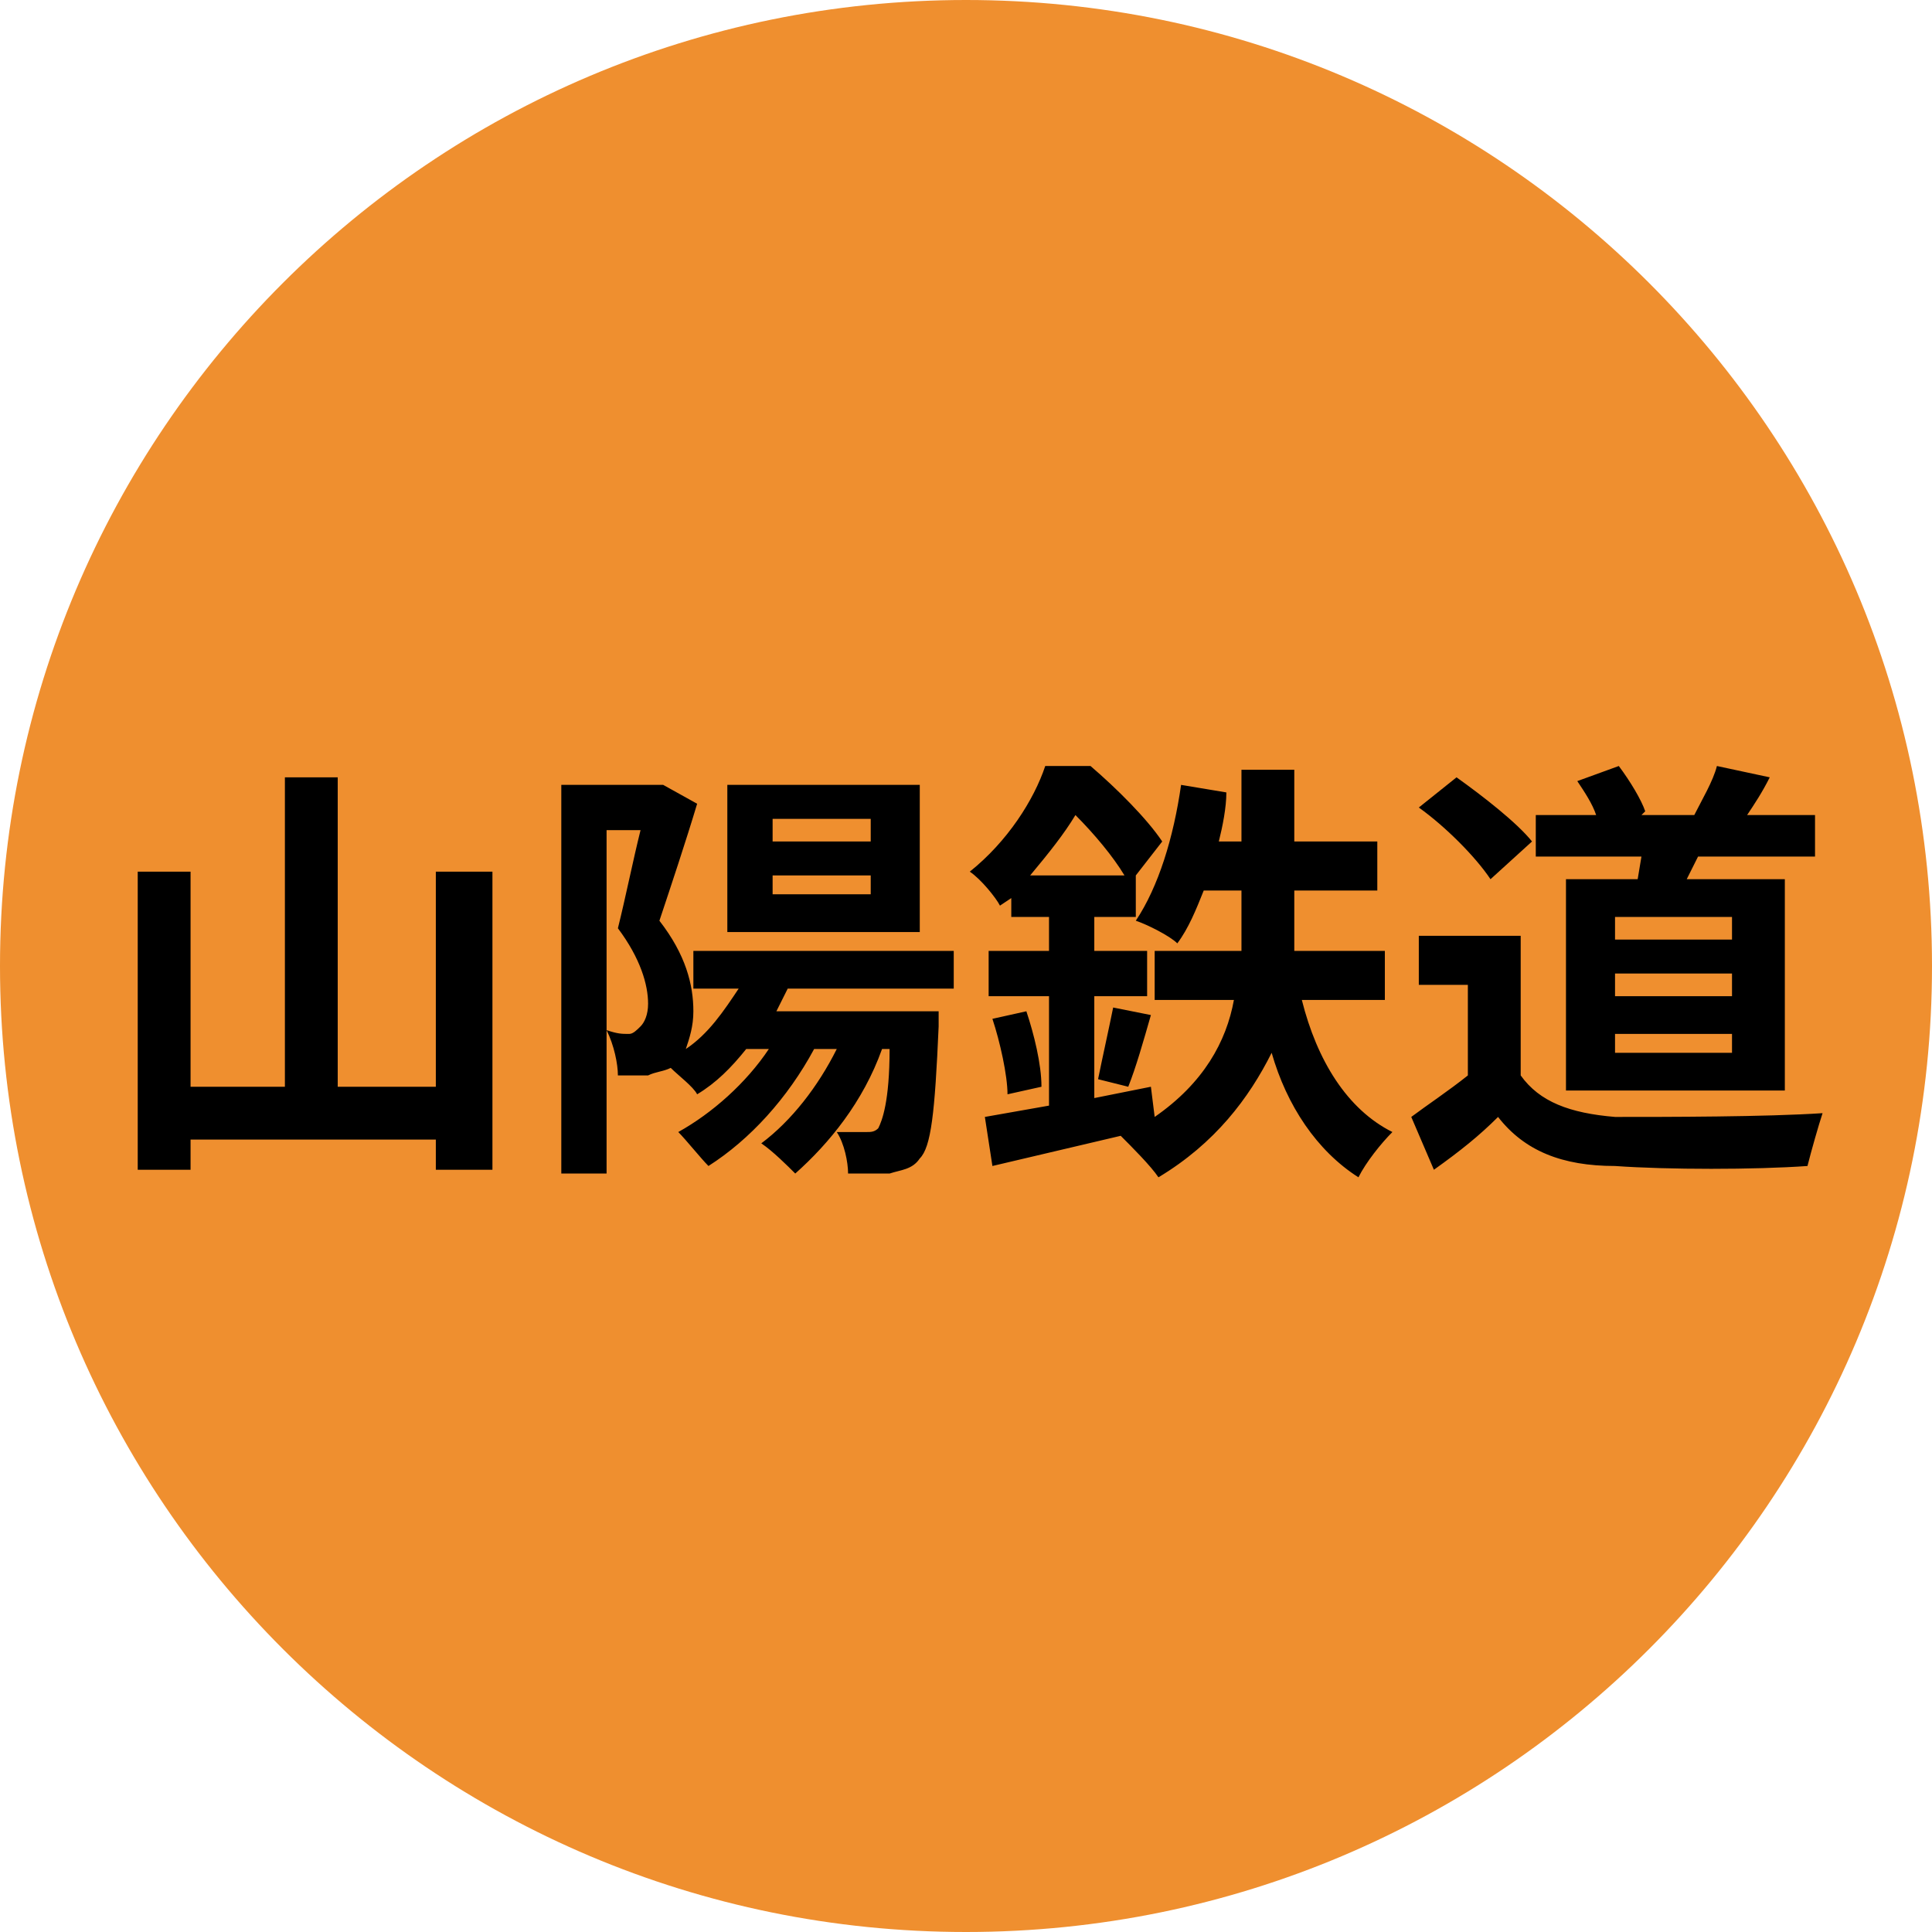
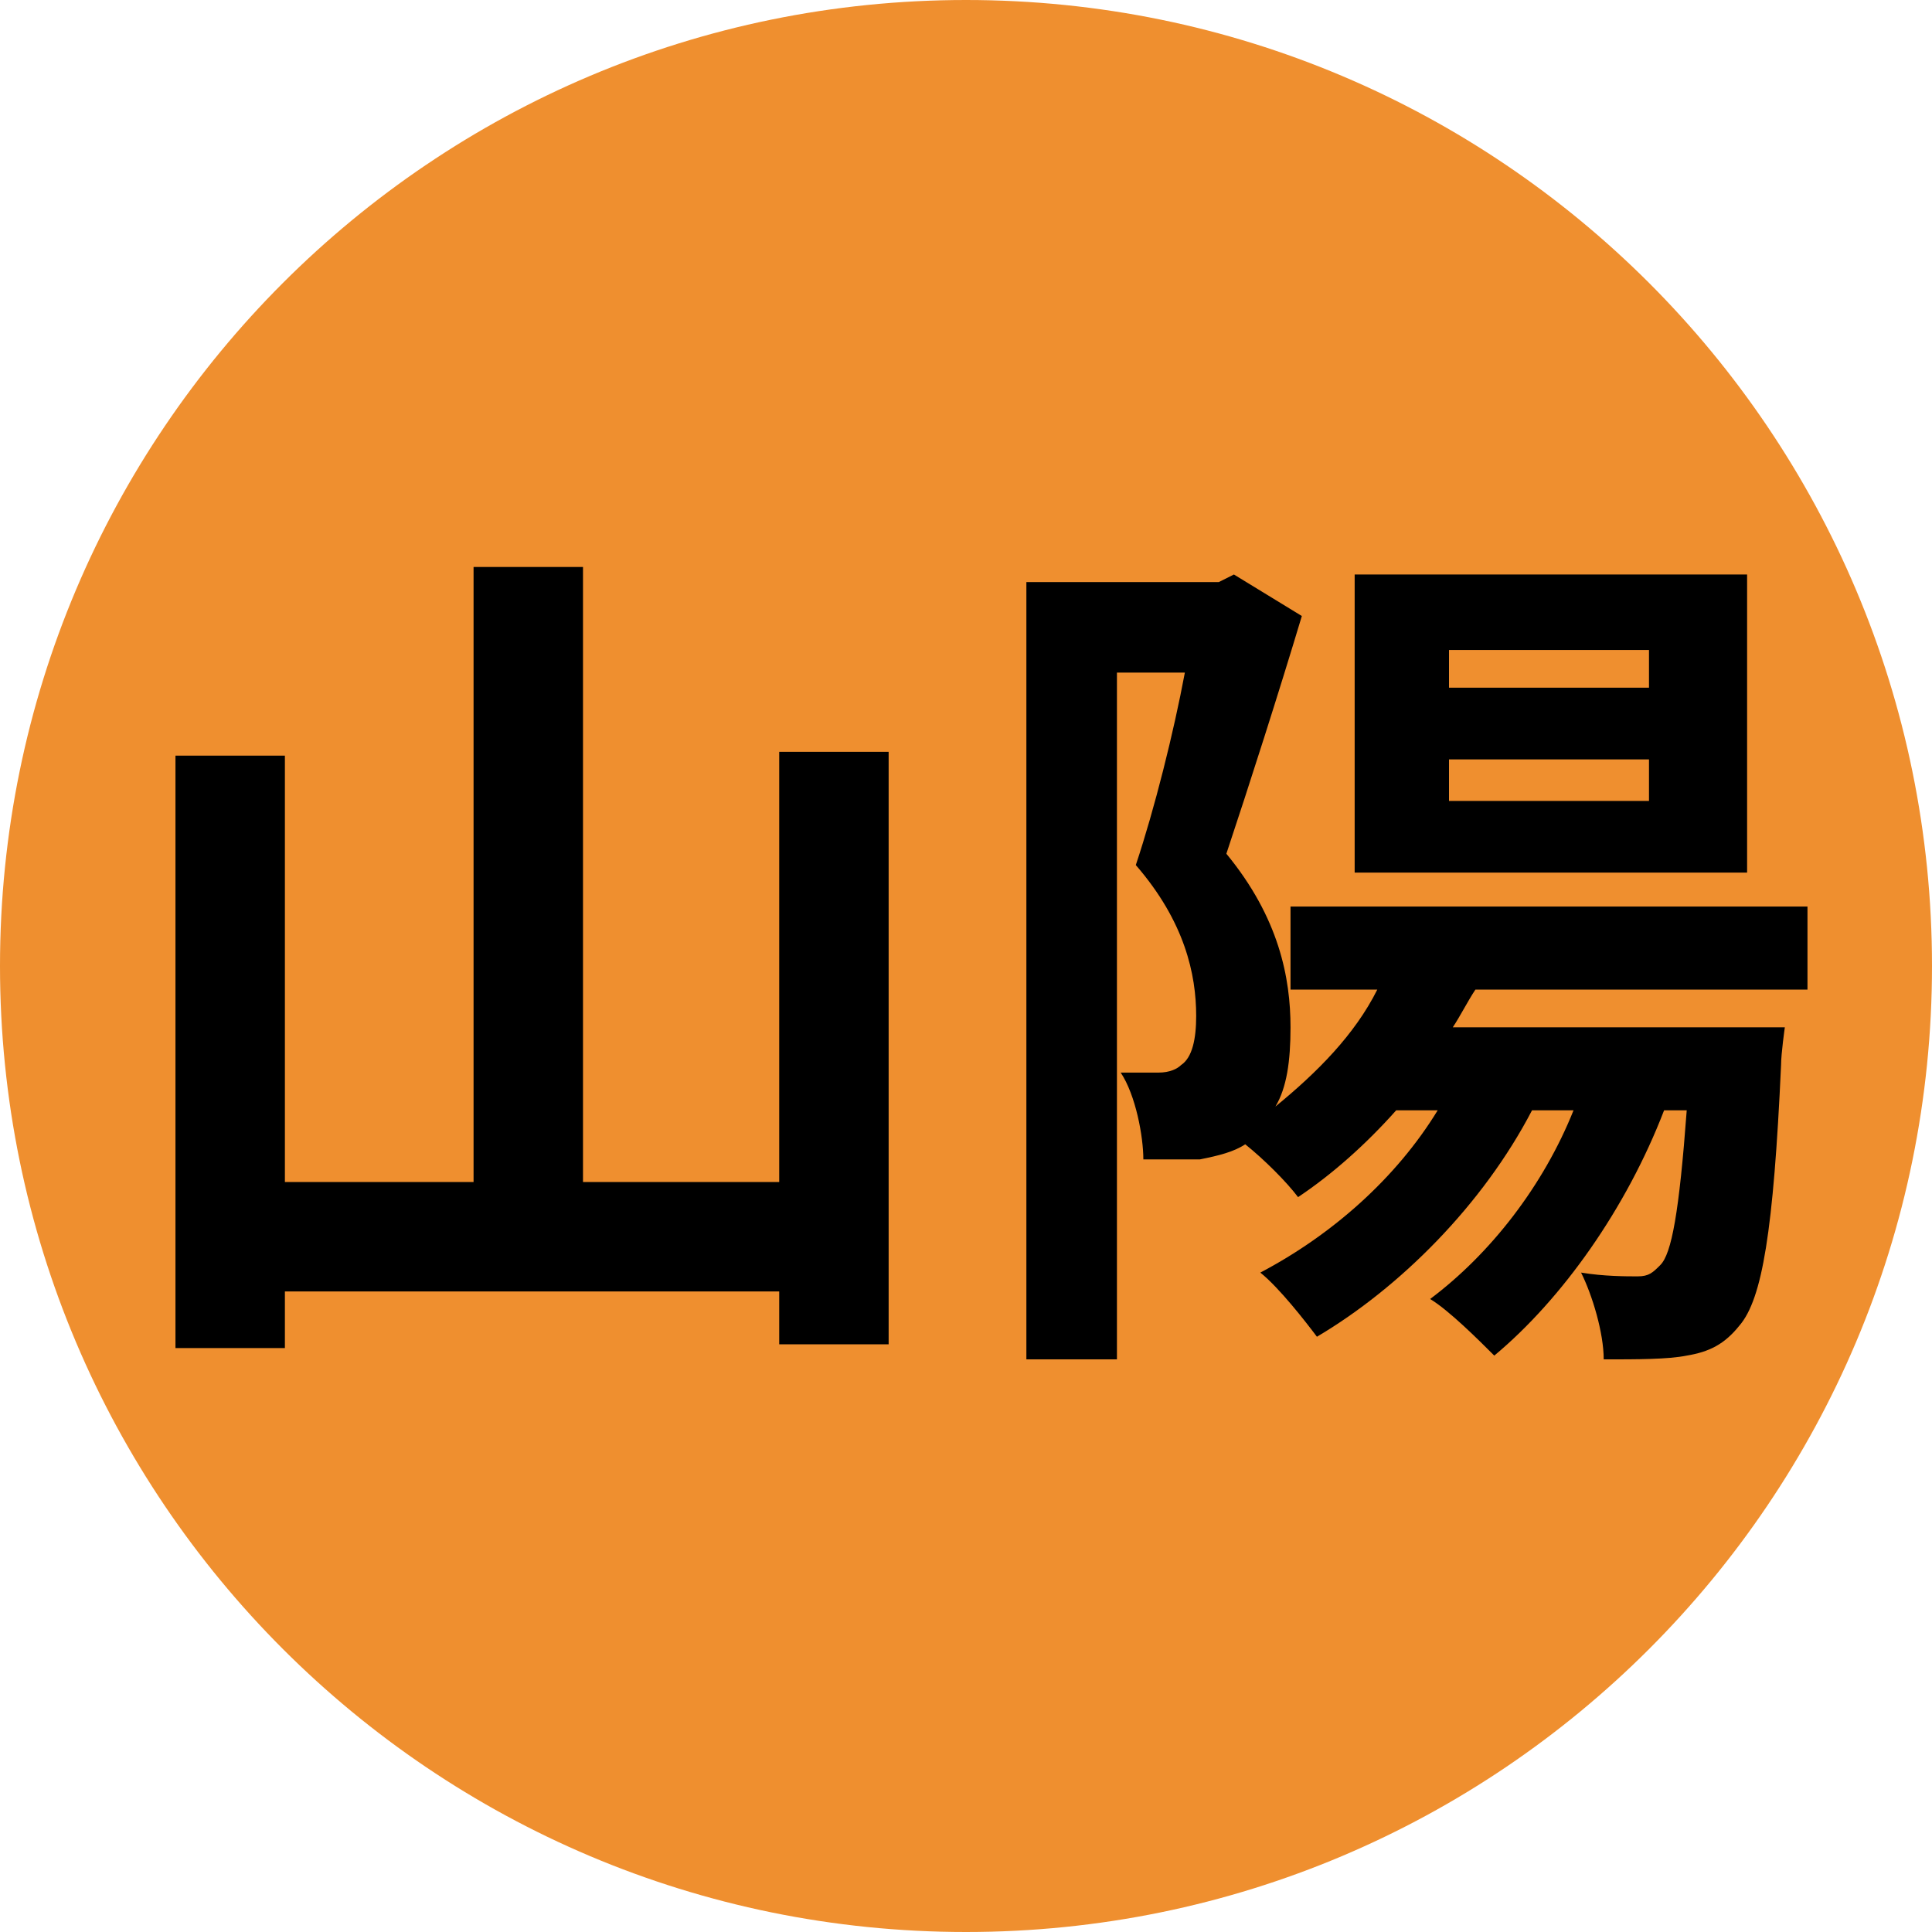
<svg xmlns="http://www.w3.org/2000/svg" viewBox="0 0 8 8">
  <circle cx="4" cy="4" r="4" fill="#ef8f2f" />
-   <text x="4" y="4.7" text-anchor="middle" font-weight="700" font-size="1.8" textLength="7.2" lengthAdjust="spacingAndGlyphs" font-family="Arial">山陽鉄道</text>
+   <text x="4" y="5.3" text-anchor="middle" font-weight="700" font-size="3.6" textLength="6.8" lengthAdjust="spacingAndGlyphs" font-family="Arial">山陽</text>
</svg>
